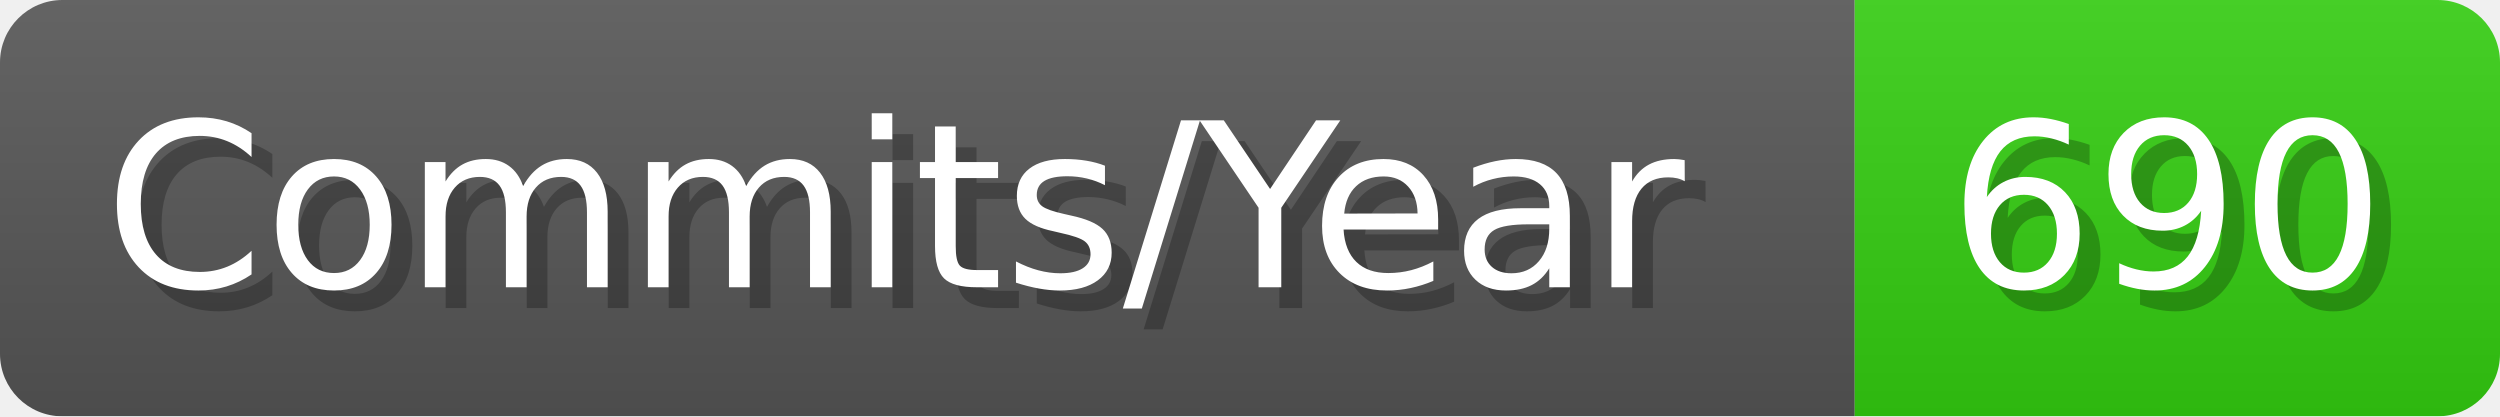
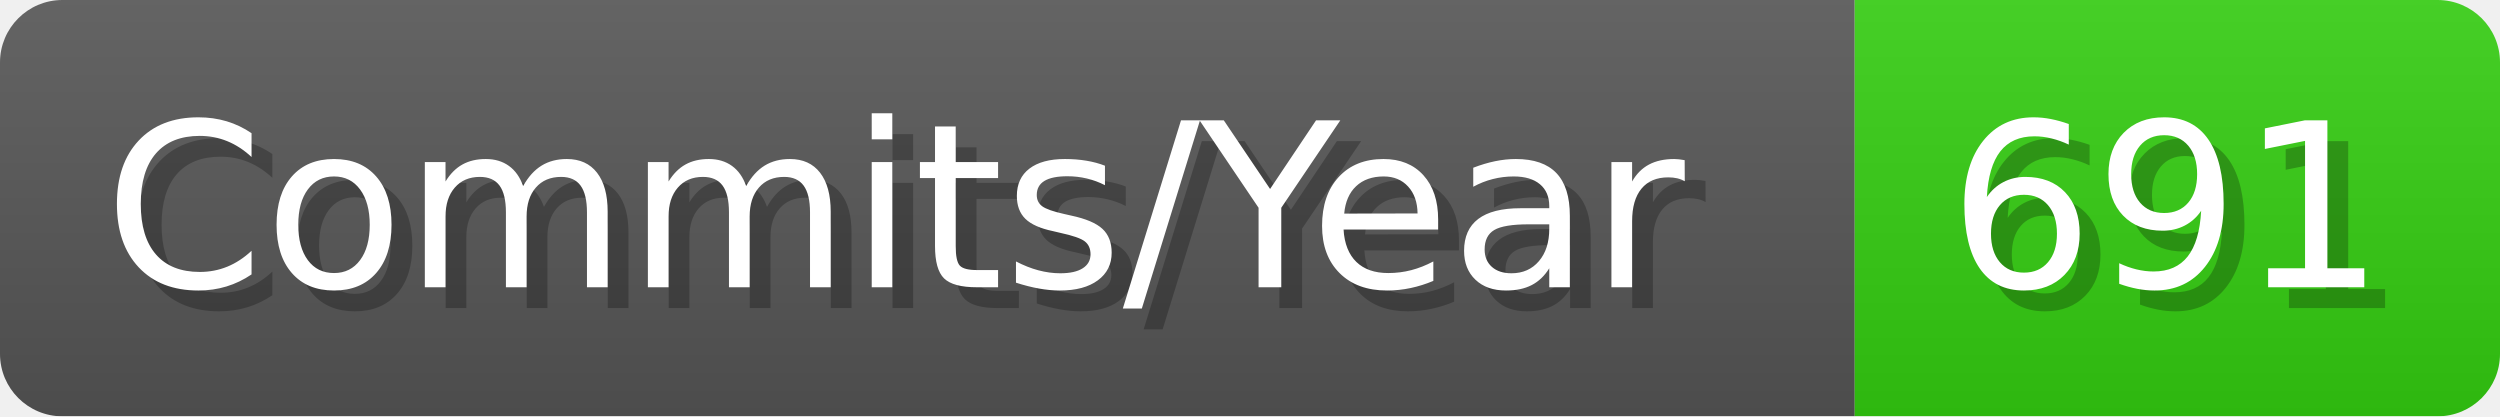
- <svg xmlns="http://www.w3.org/2000/svg" width="120.1" height="20" viewBox="0 0 1201 200" role="img" aria-label="Commits/Year: 690">
+ <svg xmlns="http://www.w3.org/2000/svg" width="120.1" height="20" viewBox="0 0 1201 200" role="img" aria-label="Commits/Year: 691">
  <linearGradient id="aUPdi" x2="0" y2="100%">
    <stop offset="0" stop-opacity=".1" stop-color="#EEE" />
    <stop offset="1" stop-opacity=".1" />
  </linearGradient>
  <mask id="WfAiQ">
    <rect width="1201" height="200" rx="30" fill="#FFF" />
  </mask>
  <g mask="url(#WfAiQ)">
    <rect width="891" height="200" fill="#555" />
    <rect width="310" height="200" fill="#3C1" x="891" />
    <rect width="1201" height="200" fill="url(#aUPdi)" />
  </g>
  <g aria-hidden="true" fill="#fff" text-anchor="start" font-family="Verdana,DejaVu Sans,sans-serif" font-size="110">
    <text x="60" y="148" textLength="791" fill="#000" opacity="0.25">Commits/Year</text>
    <text x="50" y="138" textLength="791">Commits/Year</text>
-     <text x="946" y="148" textLength="210" fill="#000" opacity="0.25">690</text>
-     <text x="936" y="138" textLength="210">690</text>
+     <text x="946" y="148" textLength="210" fill="#000" opacity="0.25">691</text>
+     <text x="936" y="138" textLength="210">691</text>
  </g>
</svg>
